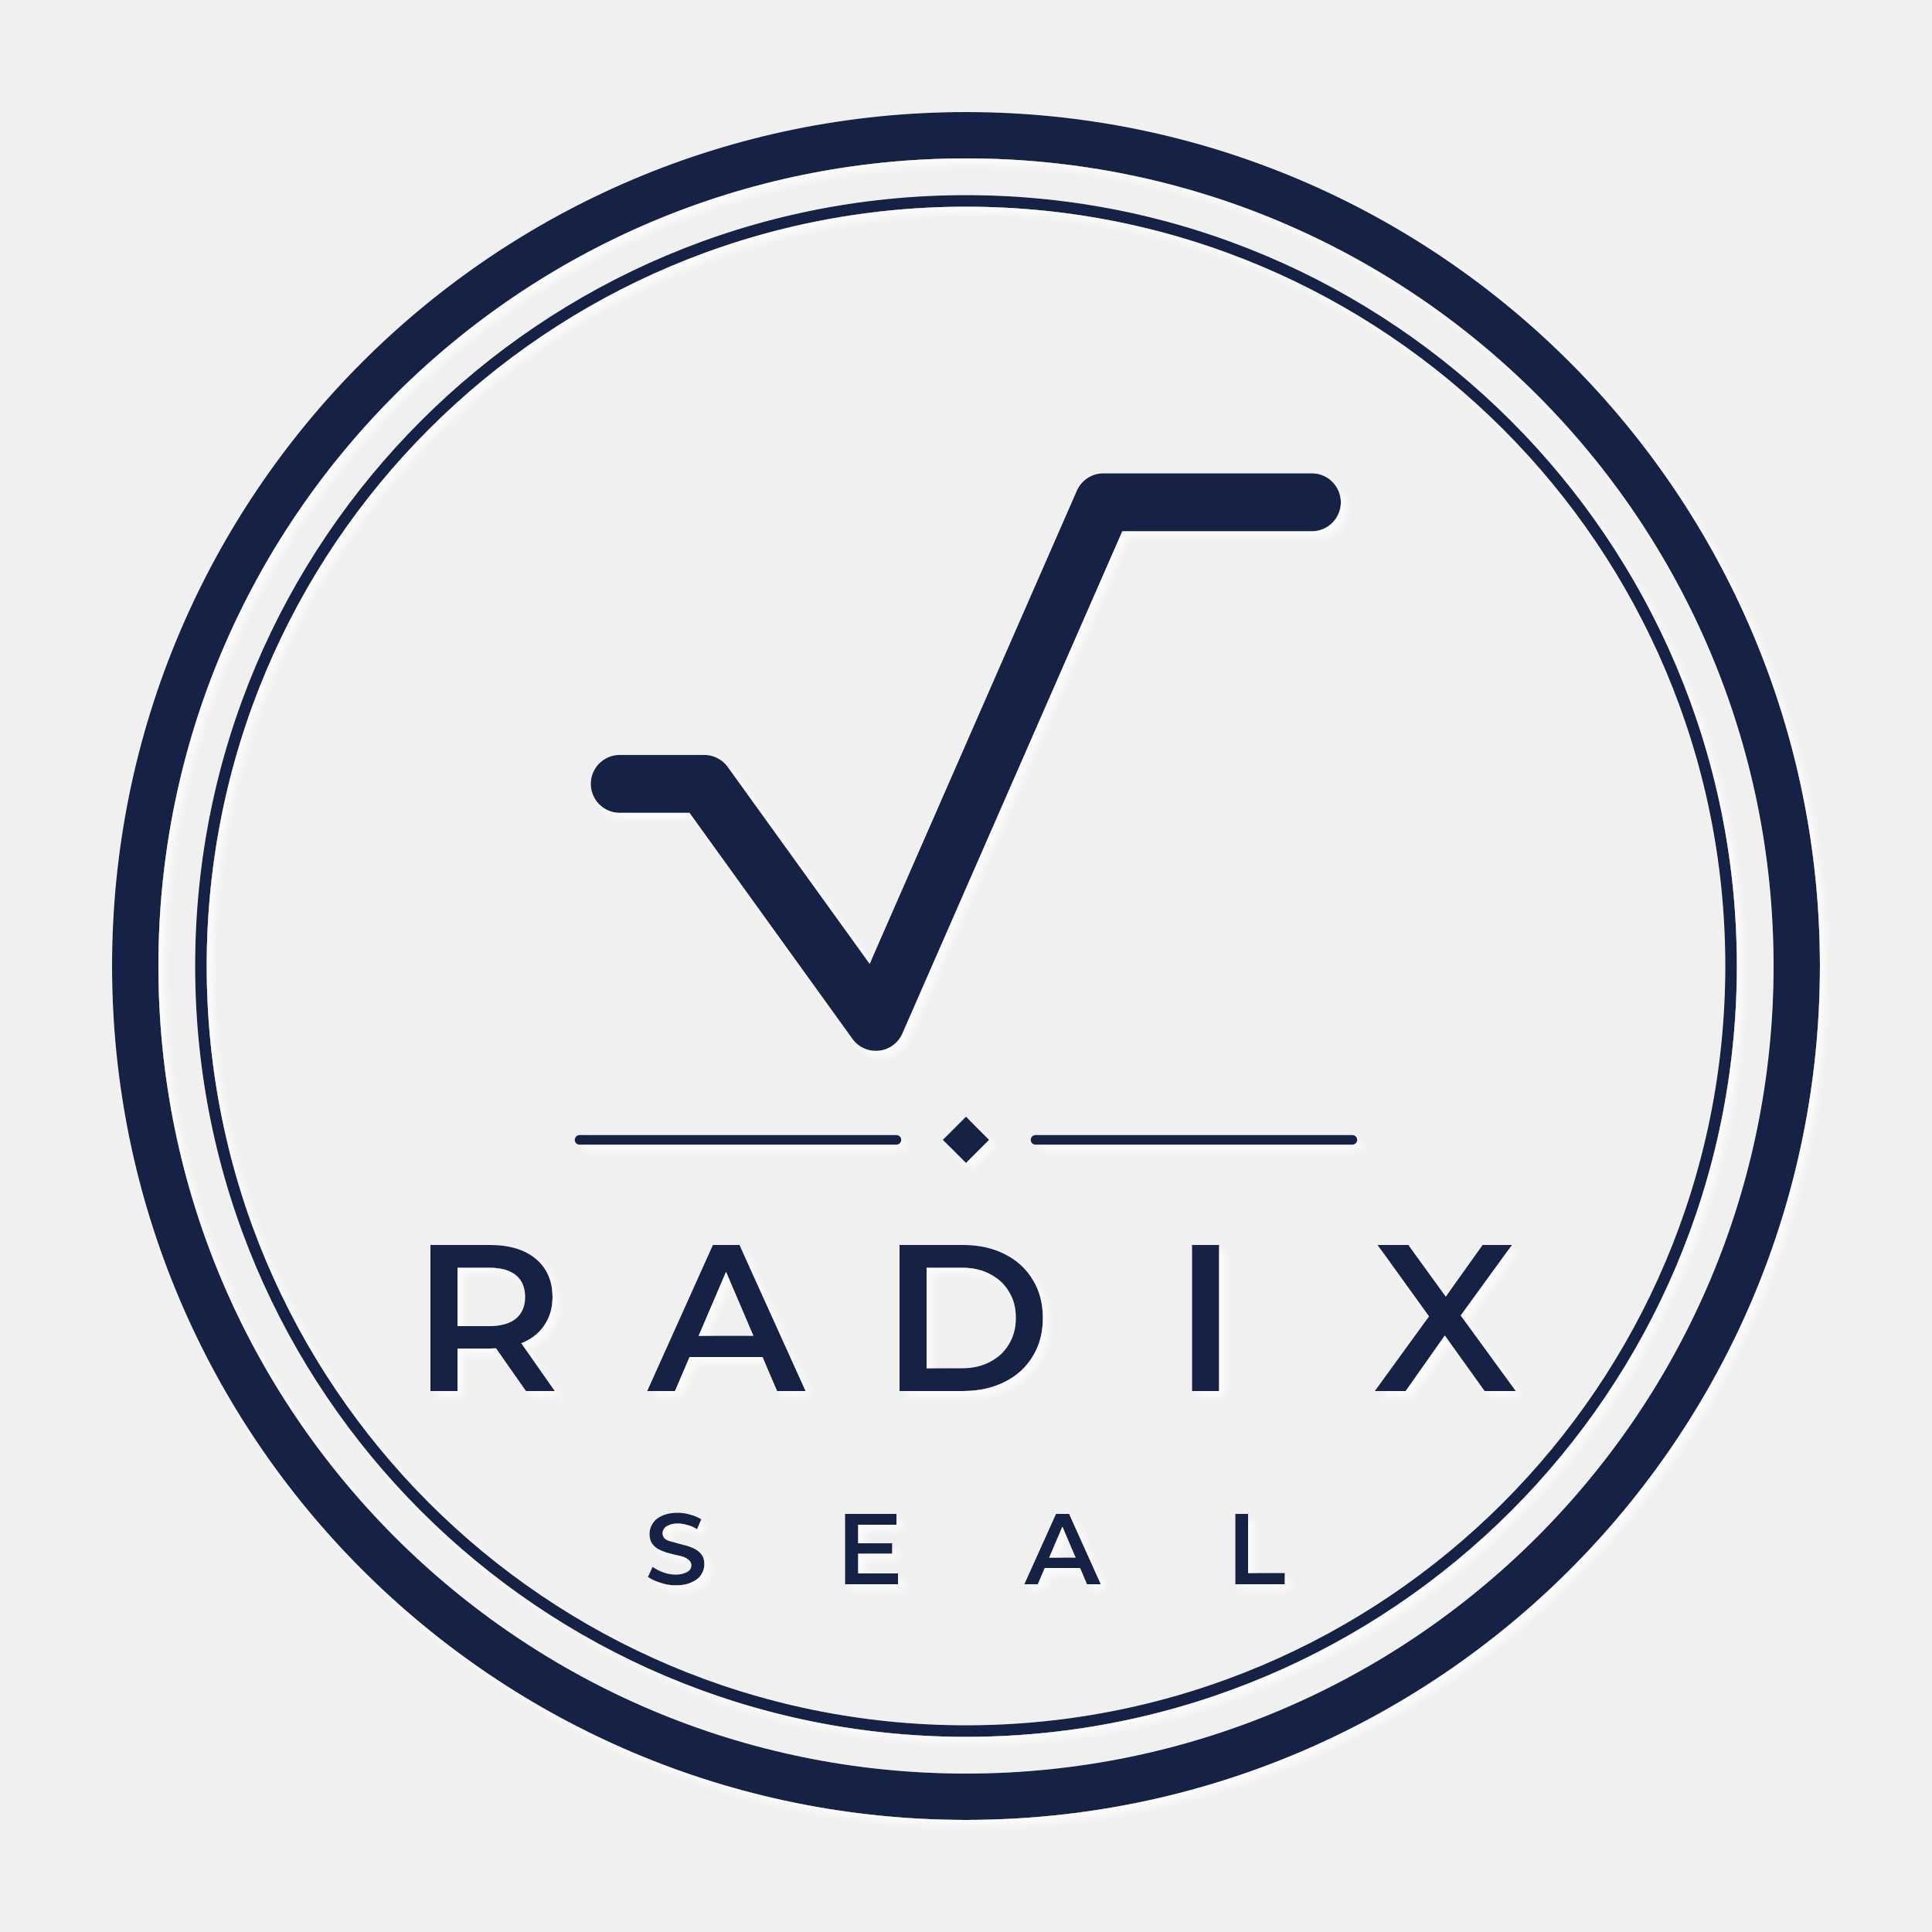
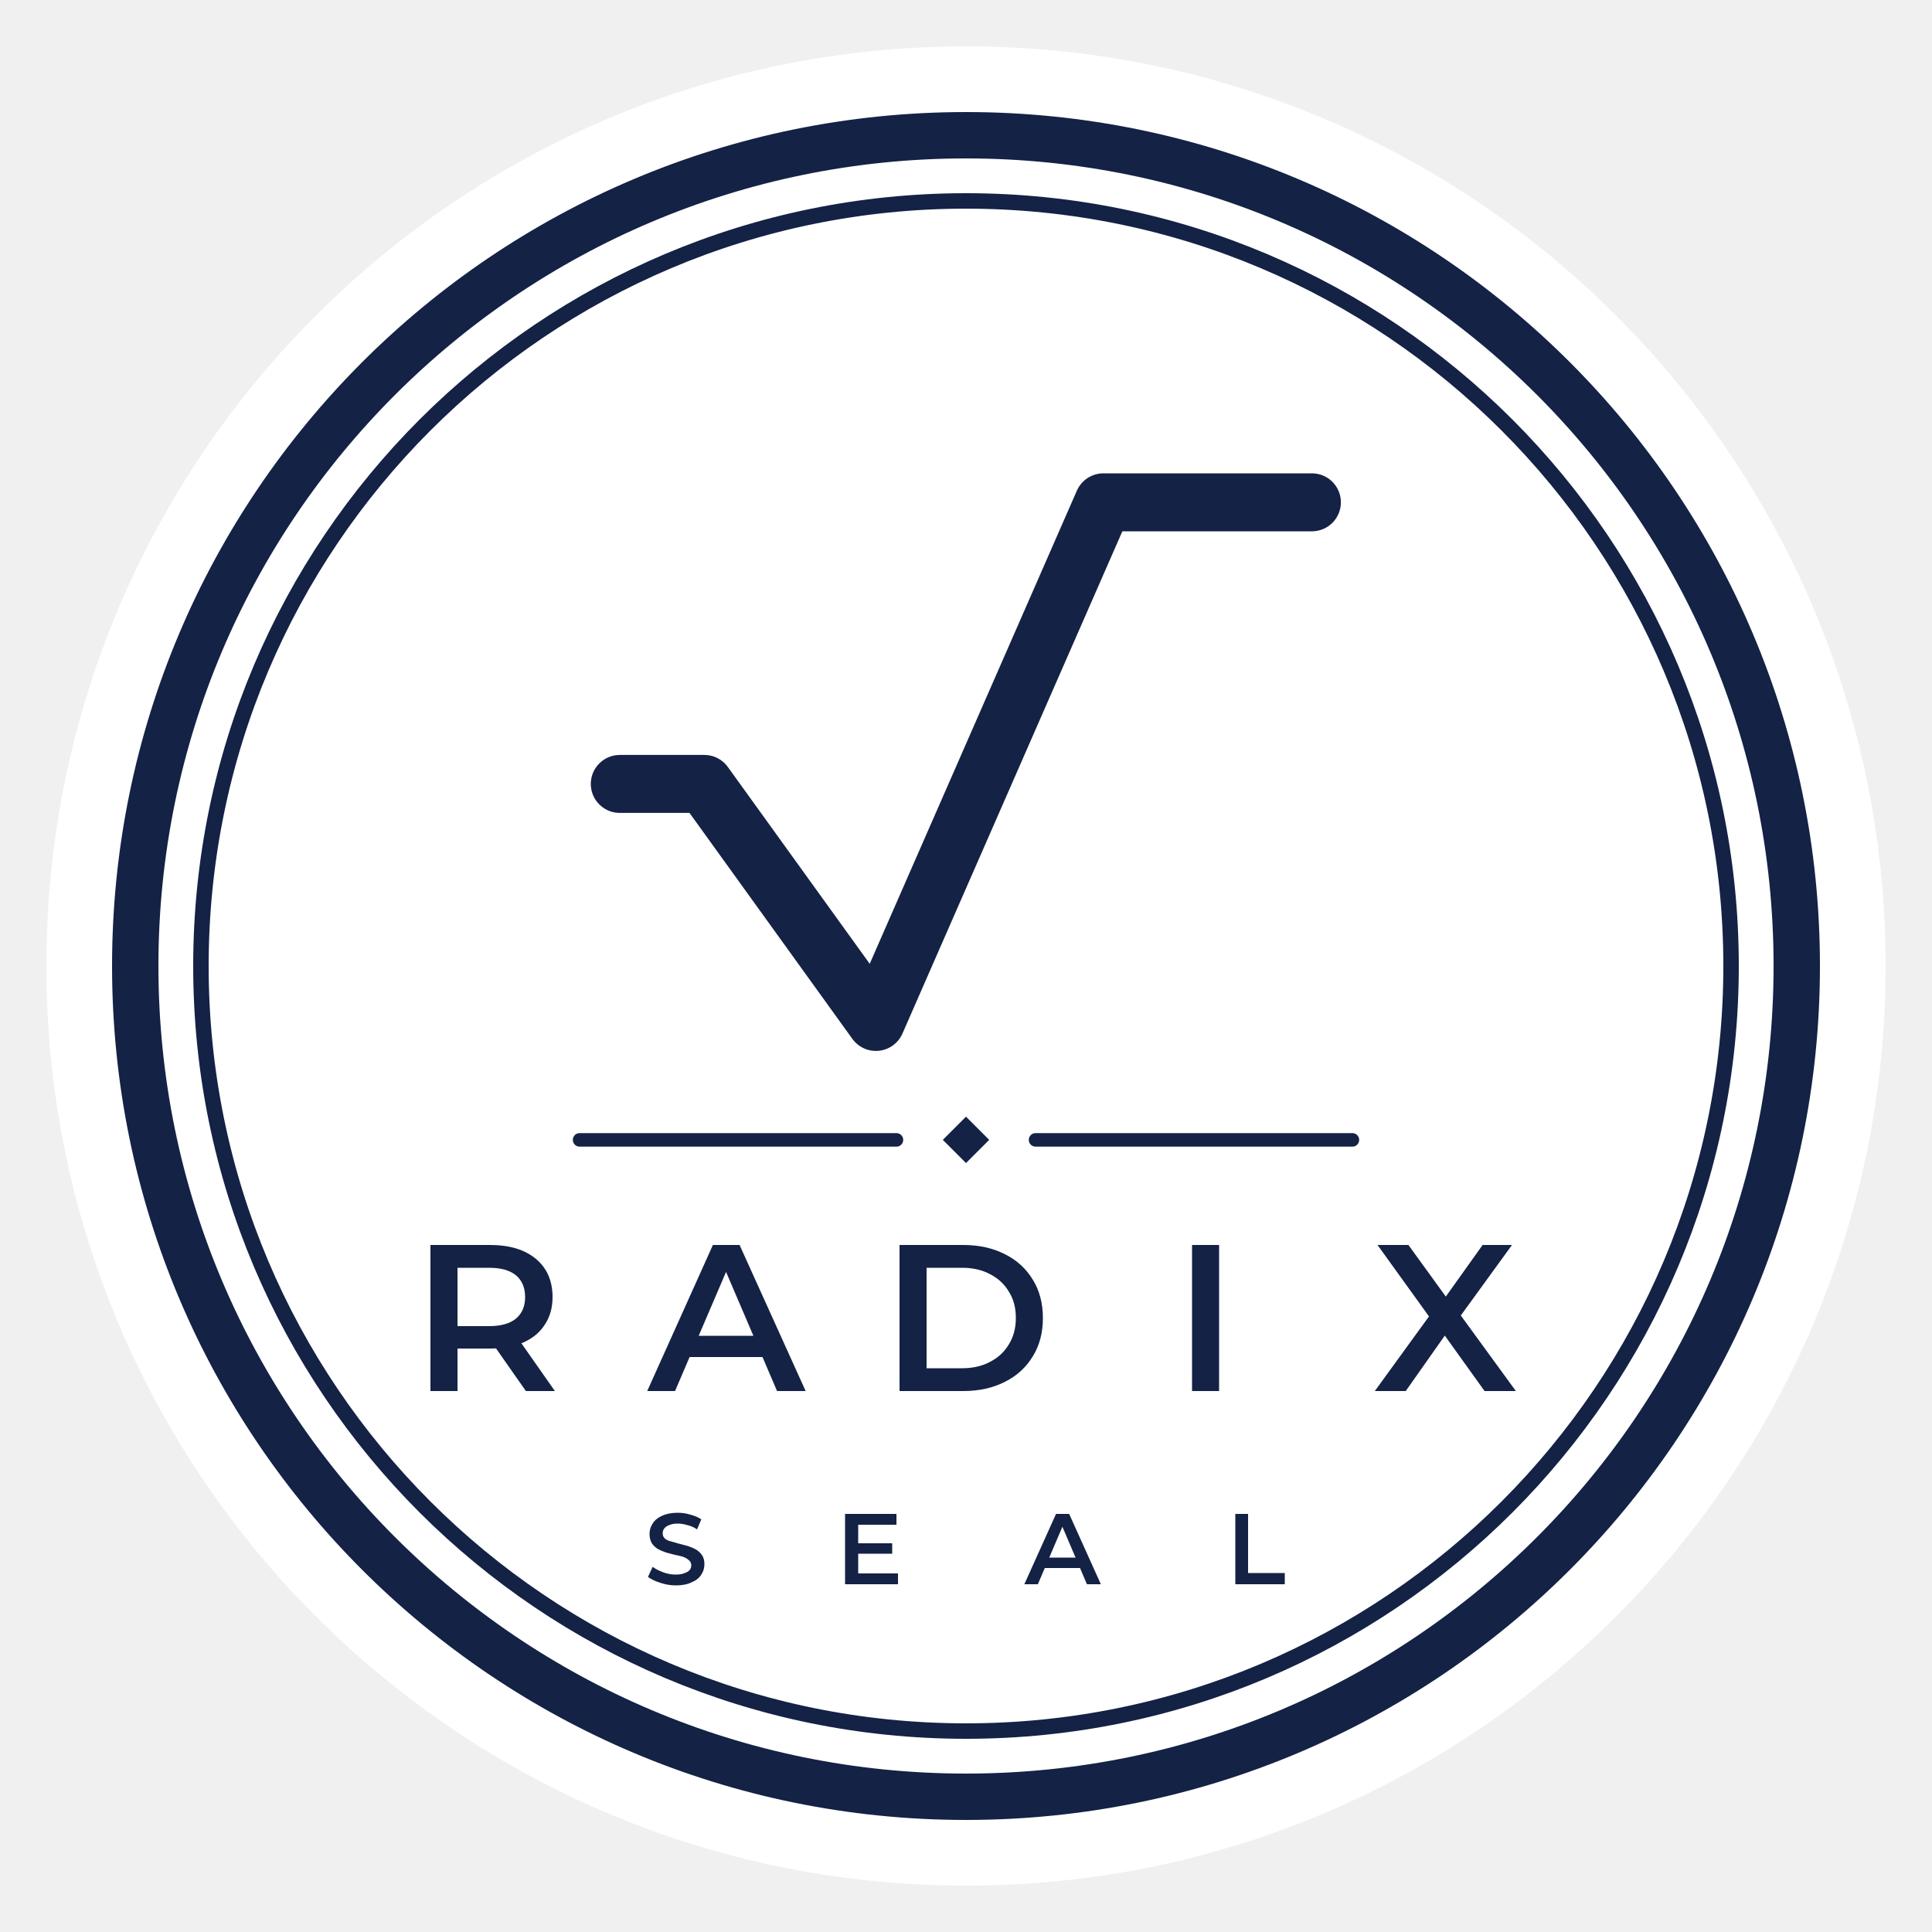
- <svg xmlns="http://www.w3.org/2000/svg" viewBox="0 0 500 500" width="100%" height="100%">
-   <defs>
-     <filter id="stamped" x="-10%" y="-10%" width="120%" height="120%">
-       <feDropShadow dx="-0.5" dy="-1" stdDeviation="0.5" flood-color="#000000" flood-opacity="0.3" result="shadow1" />
-       <feDropShadow dx="1.5" dy="1.5" stdDeviation="1" flood-color="#ffffff" flood-opacity="0.8" in="shadow1" result="shadow2" />
-     </filter>
-   </defs>
-   <g filter="url(#stamped)">
+ <svg xmlns="http://www.w3.org/2000/svg" viewBox="0 0 500 500" width="500" height="500">
+   <circle cx="250" cy="250" r="238" fill="#ffffff" />
+   <g>
    <circle cx="250" cy="250" r="215" fill="none" stroke="#132245" stroke-width="12" />
-     <circle cx="250" cy="250" r="198" fill="none" stroke="#132245" stroke-width="3" />
+     <circle cx="250" cy="250" r="198" fill="none" stroke="#132245" stroke-width="4" />
    <g transform="translate(0,5)">
      <g transform="translate(160.4, 125) scale(0.8)">
        <path d="M0,91.1 L27.35,91.1 L82.85,168.1 L156.45,0 L223.9,0" fill="none" stroke="#132245" stroke-width="18.75" stroke-linecap="round" stroke-linejoin="round" />
      </g>
-       <line x1="150" y1="290" x2="232" y2="290" stroke="#132245" stroke-width="2.5" stroke-linecap="round" />
-       <line x1="268" y1="290" x2="350" y2="290" stroke="#132245" stroke-width="2.5" stroke-linecap="round" />
+       <line x1="150" y1="290" x2="232" y2="290" stroke="#132245" stroke-width="3.5" stroke-linecap="round" />
+       <line x1="268" y1="290" x2="350" y2="290" stroke="#132245" stroke-width="3.5" stroke-linecap="round" />
      <polygon points="250,284 256,290 250,296 244,290" fill="#132245" />
      <path d="M111.4 355V317.2H126.8Q134.4 317.2 138.7 320.8Q143 324.4 143 330.7Q143 334.8 141 337.8Q139.1 340.8 135.5 342.4Q131.9 344 126.9 344H115.2L118.4 340.8V355ZM136.1 355 126.5 341.3H134L143.6 355ZM118.4 341.6 115.2 338.2H126.6Q131.2 338.2 133.6 336.2Q135.9 334.2 135.9 330.7Q135.9 327.1 133.6 325.1Q131.2 323.1 126.6 323.1H115.2L118.4 319.7Z" fill="#132245" />
      <path d="M167.5 355 184.5 317.2H191.4L208.5 355H201.1L186.5 320.9H189.3L174.7 355ZM175.4 346.2 177.2 340.7H197.6L199.6 346.2Z" fill="#132245" />
      <path d="M232.8 355V317.2H249.3Q255.4 317.2 260.1 319.6Q264.7 321.9 267.3 326.2Q269.9 330.4 269.9 336.1Q269.9 341.8 267.3 346Q264.7 350.3 260.1 352.6Q255.4 355 249.3 355ZM239.8 349.1H249Q253.2 349.1 256.3 347.4Q259.4 345.8 261.1 342.9Q262.9 340 262.9 336.1Q262.9 332.1 261.1 329.3Q259.4 326.4 256.3 324.8Q253.2 323.1 249 323.1H239.8Z" fill="#132245" />
      <path d="M308.5 355V317.2H315.5V355Z" fill="#132245" />
      <path d="M355.8 355 371.7 333.1 371.7 338.3 356.5 317.2H364.5L375.8 332.8L372.5 332.9L383.7 317.2H391.3L376.2 338V332.9L392.3 355H384.2L372.3 338.4L375.5 338.4L363.8 355Z" fill="#132245" />
      <path d="M174.9 405.3Q172.8 405.3 170.8 404.6Q168.9 404 167.7 403.1L168.9 400.5Q170 401.3 171.6 401.9Q173.2 402.5 174.9 402.5Q176.3 402.5 177.2 402.1Q178.1 401.8 178.5 401.3Q178.9 400.8 178.9 400.1Q178.9 399.3 178.3 398.8Q177.8 398.3 176.8 397.9Q175.8 397.6 174.7 397.4Q173.5 397.1 172.4 396.8Q171.2 396.4 170.3 395.9Q169.3 395.3 168.7 394.4Q168.1 393.4 168.1 392Q168.1 390.5 168.9 389.3Q169.7 388 171.3 387.3Q173 386.5 175.4 386.5Q177.1 386.5 178.7 387Q180.3 387.4 181.5 388.2L180.4 390.8Q179.2 390 177.9 389.7Q176.6 389.3 175.4 389.3Q174 389.3 173.2 389.7Q172.3 390 171.9 390.6Q171.5 391.1 171.5 391.8Q171.5 392.7 172.1 393.2Q172.7 393.7 173.6 393.9Q174.6 394.2 175.7 394.5Q176.9 394.8 178 395.1Q179.2 395.5 180.1 396Q181.1 396.6 181.7 397.5Q182.3 398.4 182.3 399.8Q182.3 401.3 181.5 402.5Q180.7 403.8 179 404.5Q177.4 405.3 174.9 405.3Z" fill="#132245" />
      <path d="M218.7 405V386.8H232V389.6H222.1V402.2H232.4V405ZM221.8 397.1V394.4H230.9V397.1Z" fill="#132245" />
      <path d="M265.1 405 273.3 386.8H276.7L284.9 405H281.3L274.3 388.6H275.6L268.6 405ZM268.9 400.8 269.8 398.1H279.6L280.6 400.8Z" fill="#132245" />
      <path d="M319.7 405V386.8H323V402.1H332.5V405Z" fill="#132245" />
    </g>
  </g>
</svg>
